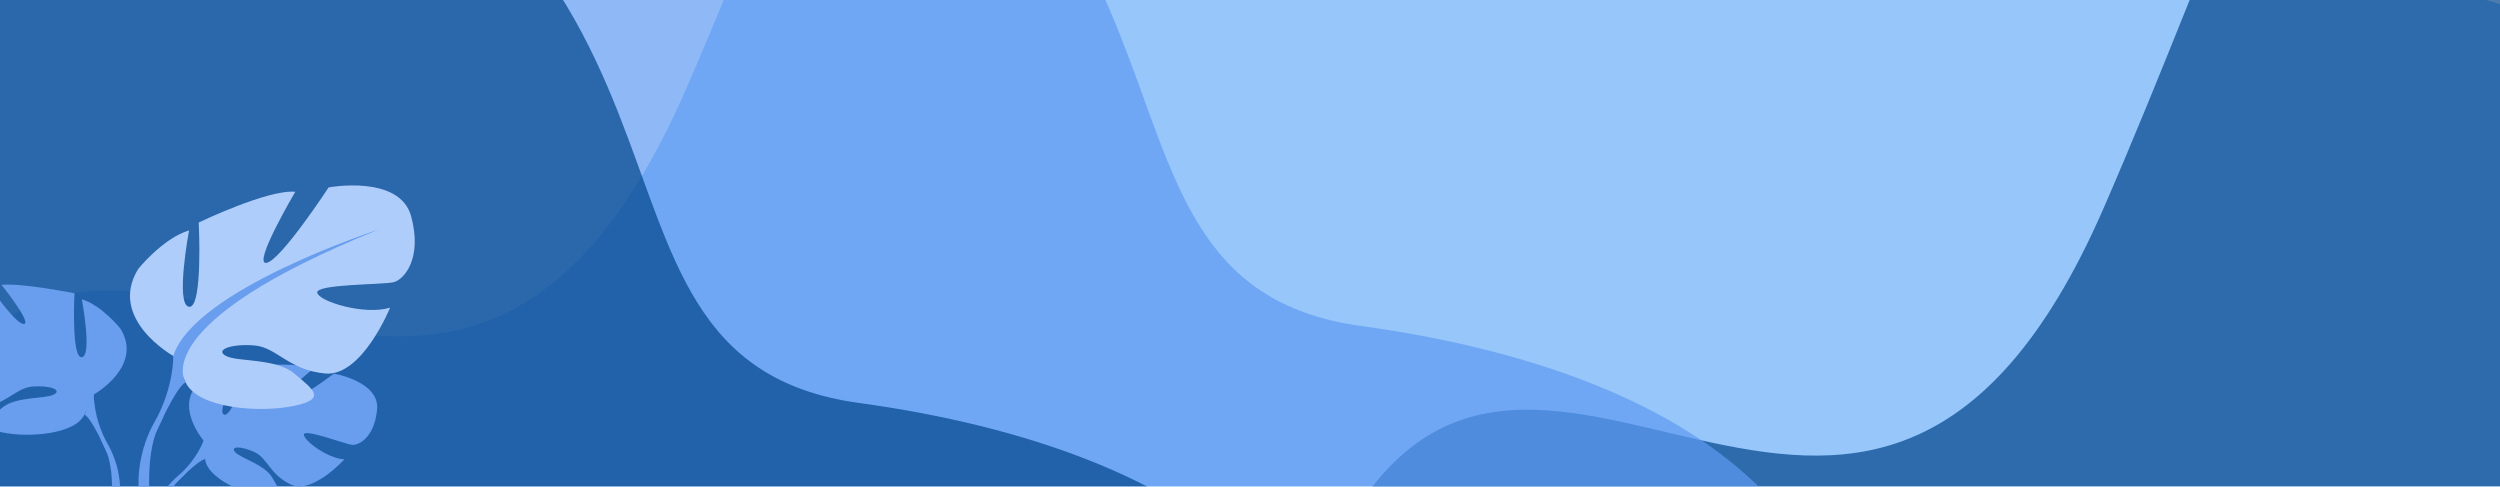
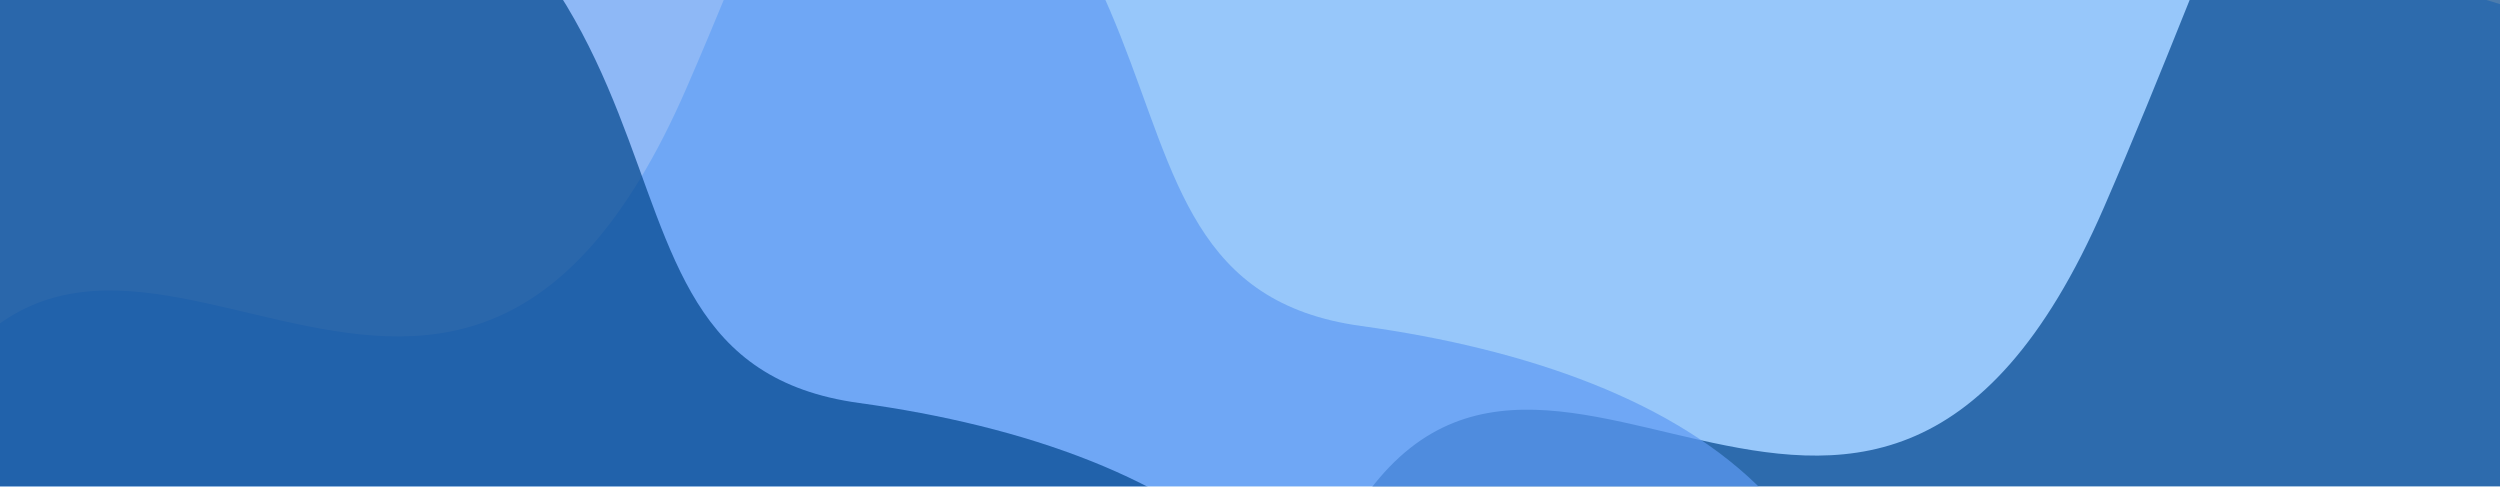
- <svg xmlns="http://www.w3.org/2000/svg" id="Componente_1_1" data-name="Componente 1 – 1" width="1920" height="373.51" viewBox="0 0 1920 373.51">
+ <svg xmlns="http://www.w3.org/2000/svg" width="1920" height="373.51" viewBox="0 0 1920 373.51">
  <defs>
    <clipPath id="clip-path">
      <rect id="Rectángulo_6401" data-name="Rectángulo 6401" width="1920" height="373.51" transform="translate(3.77 1.14)" fill="none" />
    </clipPath>
  </defs>
-   <g id="Grupo_44691" data-name="Grupo 44691" transform="translate(-3.77 -1.14)">
+   <g id="Grupo_44691" data-name="Grupo 44691" transform="translate(-3.771 -1.14)">
    <g id="Grupo_44690" data-name="Grupo 44690" clip-path="url(#clip-path)">
      <path id="Trazado_62792" data-name="Trazado 62792" d="M112.208,862.464S-207.185,633.1-61.639,333.765,347.348,491.3,530.977,68.808,755.74-677.125,1244.583-543.708s288.459,483.551,544.3,518.717,457.993,161.966,340.747,436.152S2303.481,865.4,2303.481,865.4Z" fill="#97c7fa" />
      <path id="Trazado_62793" data-name="Trazado 62793" d="M1200.859,954s-319.392-229.365-173.846-528.7S1436,582.846,1619.629,160.348s224.763-745.932,713.606-612.515,288.459,483.551,544.3,518.717S3335.531,228.516,3218.286,502.7s173.847,454.243,173.847,454.243Z" fill="#00448c" opacity="0.7" />
      <path id="Trazado_62794" data-name="Trazado 62794" d="M-627.5,1138.956s-319.392-229.365-173.846-528.7S-392.358,767.8-208.729,345.3,16.034-400.632,504.877-267.215s288.459,483.551,544.3,518.717,457.992,161.966,340.747,436.151S1563.775,1141.9,1563.775,1141.9Z" fill="#5e9af2" opacity="0.7" />
      <path id="Trazado_62795" data-name="Trazado 62795" d="M-1013.14,1198.084s-319.393-229.365-173.847-528.7S-778,826.926-594.371,404.428-369.608-341.5,119.235-208.087s288.459,483.551,544.3,518.717S1121.532,472.6,1004.286,746.781s173.847,454.243,173.847,454.243Z" fill="#00448c" opacity="0.7" />
-       <g id="Grupo_44658" data-name="Grupo 44658">
-         <g id="Grupo_44653" data-name="Grupo 44653">
-           <path id="Trazado_62796" data-name="Trazado 62796" d="M160.127,339.508s-24.115-28.133-1.487-46c0,0,16.528-10.007,30-9.194,0,0-19.1,32.022-12.918,35.207S194.432,282.3,194.432,282.3s37.612-3.647,49.711,2.17c0,0-32.153,26.313-25.382,27.879s41.5-24.26,41.5-24.26,35.006,5.957,33.139,27.312-13.928,27.949-19.229,27.381-36.313-12.406-36.989-8.063,17.992,18.54,31.064,19.205c0,0-24.68,27.217-41.082,19.362s-17.8-20.306-28.027-24.977-18.953-4.658-14.732.1,22.726,9.391,28.573,19.734,11.094,17.319-5.877,14.766-44.554-14.971-45.765-29.19Z" fill="#699dee" />
-           <g id="Grupo_44652" data-name="Grupo 44652">
-             <path id="Trazado_62797" data-name="Trazado 62797" d="M276.2,315.981s-95.078-3.665-116.075,23.527c0,0-4.644,13.907-18.933,26.571l-2.228,6.07s16.476-17.372,22.372-18.422C161.338,353.727,152.118,320.04,276.2,315.981Z" fill="#699dee" />
-             <path id="Trazado_62798" data-name="Trazado 62798" d="M141.194,366.079s-20.408,15.093-21.826,42.06l3.7.331s6.518-27.883,18.3-38.788S141.194,366.079,141.194,366.079Z" fill="#699dee" />
-           </g>
-         </g>
-         <g id="Grupo_44655" data-name="Grupo 44655">
-           <path id="Trazado_62799" data-name="Trazado 62799" d="M75.815,304.128s38.36-21.482,20.458-50.635c0,0-14.32-17.9-29.664-22.5,0,0,8.183,43.474,0,44.5s-5.626-49.1-5.626-49.1-40.207-8.047-56.062-6.512c0,0,24.863,31.062,16.679,30.039s-36.313-43.985-36.313-43.985-41.429-7.672-48.078,16.878,4.092,36.825,10.23,38.36,45.519,1.022,44.5,6.137S-35.683,280.6-50.516,276c0,0,16.367,40.406,37.848,38.36s28.131-15.343,41.429-16.366,23.015,2.556,16.366,6.137-29.153,1.173-39.893,10.3-19.436,14.757.511,18.849,55.749,1.535,62.91-13.809Z" fill="#699dee" />
-           <g id="Grupo_44654" data-name="Grupo 44654">
-             <path id="Trazado_62800" data-name="Trazado 62800" d="M-43.867,230.478S63.54,265.257,75.815,304.128c0,0-.511,17.39,10.229,37.336v7.673s-11.252-26.085-17.389-29.665C68.655,319.472,92.693,285.716-43.867,230.478Z" fill="#699dee" />
-             <path id="Trazado_62801" data-name="Trazado 62801" d="M86.044,341.464s16.564,25.153,7.121,55.772L88.9,396.091s4.136-33.724-4.53-50.686S86.044,341.464,86.044,341.464Z" fill="#699dee" />
-           </g>
-         </g>
-         <g id="Grupo_44657" data-name="Grupo 44657">
-           <path id="Trazado_62802" data-name="Trazado 62802" d="M136.842,274.5s-50.565-28.316-26.968-66.746c0,0,18.878-23.6,39.1-29.664,0,0-10.788,57.306,0,58.655s7.416-64.723,7.416-64.723,53.261-25.62,74.162-23.6c0,0-33.036,55.959-22.249,54.61s47.868-57.981,47.868-57.981,54.61-10.113,63.375,22.248-5.394,48.543-13.484,50.566-60,1.348-58.655,8.09,36.406,17.529,55.958,11.461c0,0-21.574,53.262-49.891,50.566s-37.08-20.227-54.61-21.576-30.339,3.372-21.574,8.091,38.429,1.547,52.588,13.584,25.619,19.452-.675,24.845-73.487,2.023-82.926-18.2Z" fill="#afcdfb" />
-           <g id="Grupo_44656" data-name="Grupo 44656">
-             <path id="Trazado_62803" data-name="Trazado 62803" d="M294.6,177.417S153.023,223.263,136.842,274.5c0,0,.674,22.923-13.484,49.217v10.113s14.832-34.384,22.923-39.1C146.281,294.728,114.593,250.231,294.6,177.417Z" fill="#699dee" />
-             <path id="Trazado_62804" data-name="Trazado 62804" d="M123.358,323.719s-21.834,33.156-9.387,73.517l5.617-1.509s-5.452-44.455,5.972-66.813S123.358,323.719,123.358,323.719Z" fill="#699dee" />
-           </g>
-         </g>
-         <path id="Trazado_62805" data-name="Trazado 62805" d="M135.138,484.76a99.049,99.049,0,0,0,99.049-99.049H36.089A99.049,99.049,0,0,0,135.138,484.76Z" fill="#f1a34f" />
-         <path id="Trazado_62806" data-name="Trazado 62806" d="M159.511,484A99.108,99.108,0,0,1,48.161,385.71H72.768A99.065,99.065,0,0,0,159.511,484Z" fill="#ffb973" />
-         <path id="Trazado_62807" data-name="Trazado 62807" d="M223.335,477.58H46.942A12.22,12.22,0,0,0,34.722,489.8H235.555A12.22,12.22,0,0,0,223.335,477.58Z" fill="#f1a34f" />
-         <rect id="Rectángulo_6377" data-name="Rectángulo 6377" width="203.607" height="3.039" transform="translate(32.833 385.71)" fill="#d86713" />
-       </g>
      <path id="Trazado_62808" data-name="Trazado 62808" d="M1325.464,516.569h-121.7c5.861-4.325,26.9-19.41,45.948-27.556,7.9-3.374,15.449-5.557,21.441-5.288C1290.156,484.578,1316.793,508.347,1325.464,516.569Z" fill="#fc801c" />
      <path id="Trazado_62809" data-name="Trazado 62809" d="M1286.778,516.569h-121.7c8.288-6.118,46.936-33.759,67.388-32.844,5.336.241,11.273,2.288,17.246,5.288C1265.011,496.7,1280.539,510.653,1286.778,516.569Z" fill="#fb9d39" />
      <path id="Trazado_62810" data-name="Trazado 62810" d="M1919.742,518.229H1107.581a.8.8,0,0,1-.8-.8h0a.8.8,0,0,1,.8-.8h812.161a.8.8,0,0,1,.8.8h0A.8.8,0,0,1,1919.742,518.229Z" fill="#1e2e50" />
      <path id="Trazado_62811" data-name="Trazado 62811" d="M1253.633,446.5a1.025,1.025,0,0,0-1.224.768l-9.277,40.518c-2.506.074-5.054,2.787-5.919,6.567l-.884,3.86a5.433,5.433,0,0,0-.121.65l10.3,2.359a2.7,2.7,0,0,0,.2-.632l.884-3.86c.863-3.769-.242-7.312-2.473-8.483l9.279-40.523A1.025,1.025,0,0,0,1253.633,446.5Z" fill="#0d458d" />
      <path id="Trazado_62812" data-name="Trazado 62812" d="M1226.671,498.8s21.4-5.542,28.231-1.031-3.481,9.281-3.481,9.281Z" fill="#fb9d39" />
      <g id="Grupo_44689" data-name="Grupo 44689">
        <path id="Trazado_62928" data-name="Trazado 62928" d="M2080.418,423.907H1023.894a1.034,1.034,0,0,1-1.031-1.03h0a1.034,1.034,0,0,1,1.031-1.031H2080.418a1.034,1.034,0,0,1,1.031,1.031h0A1.034,1.034,0,0,1,2080.418,423.907Z" fill="#0f2b4e" />
      </g>
    </g>
  </g>
</svg>
